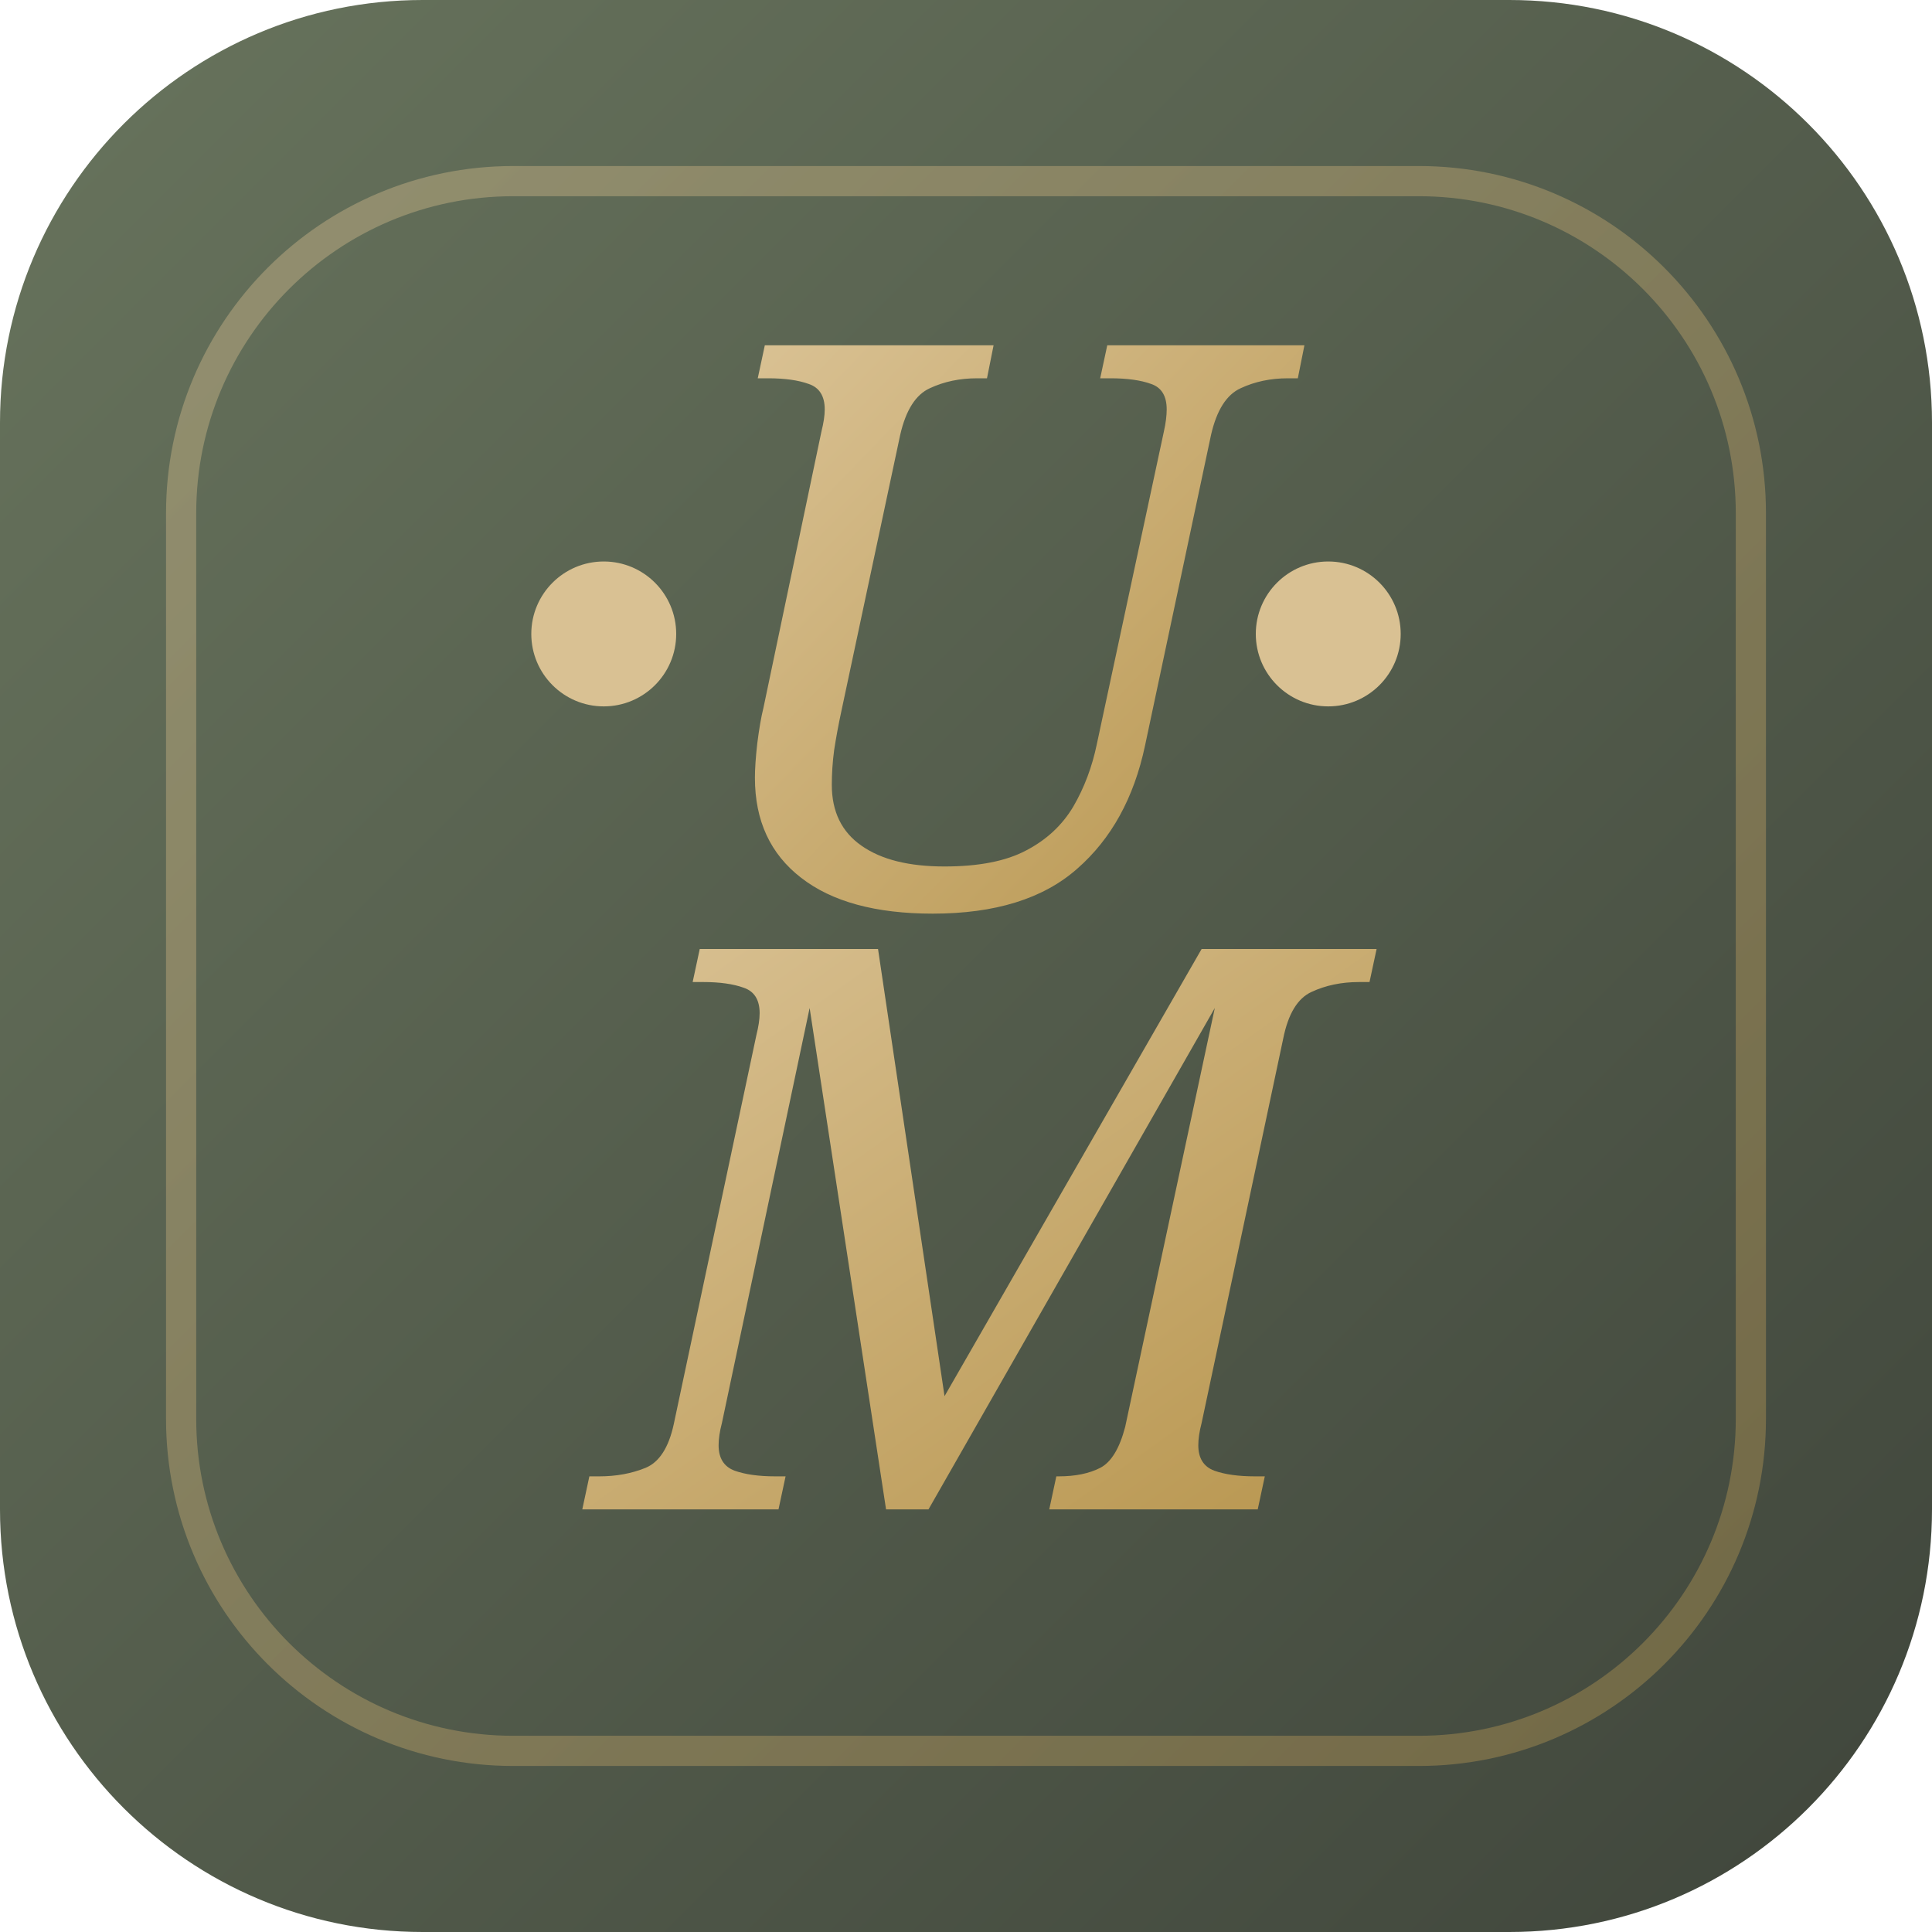
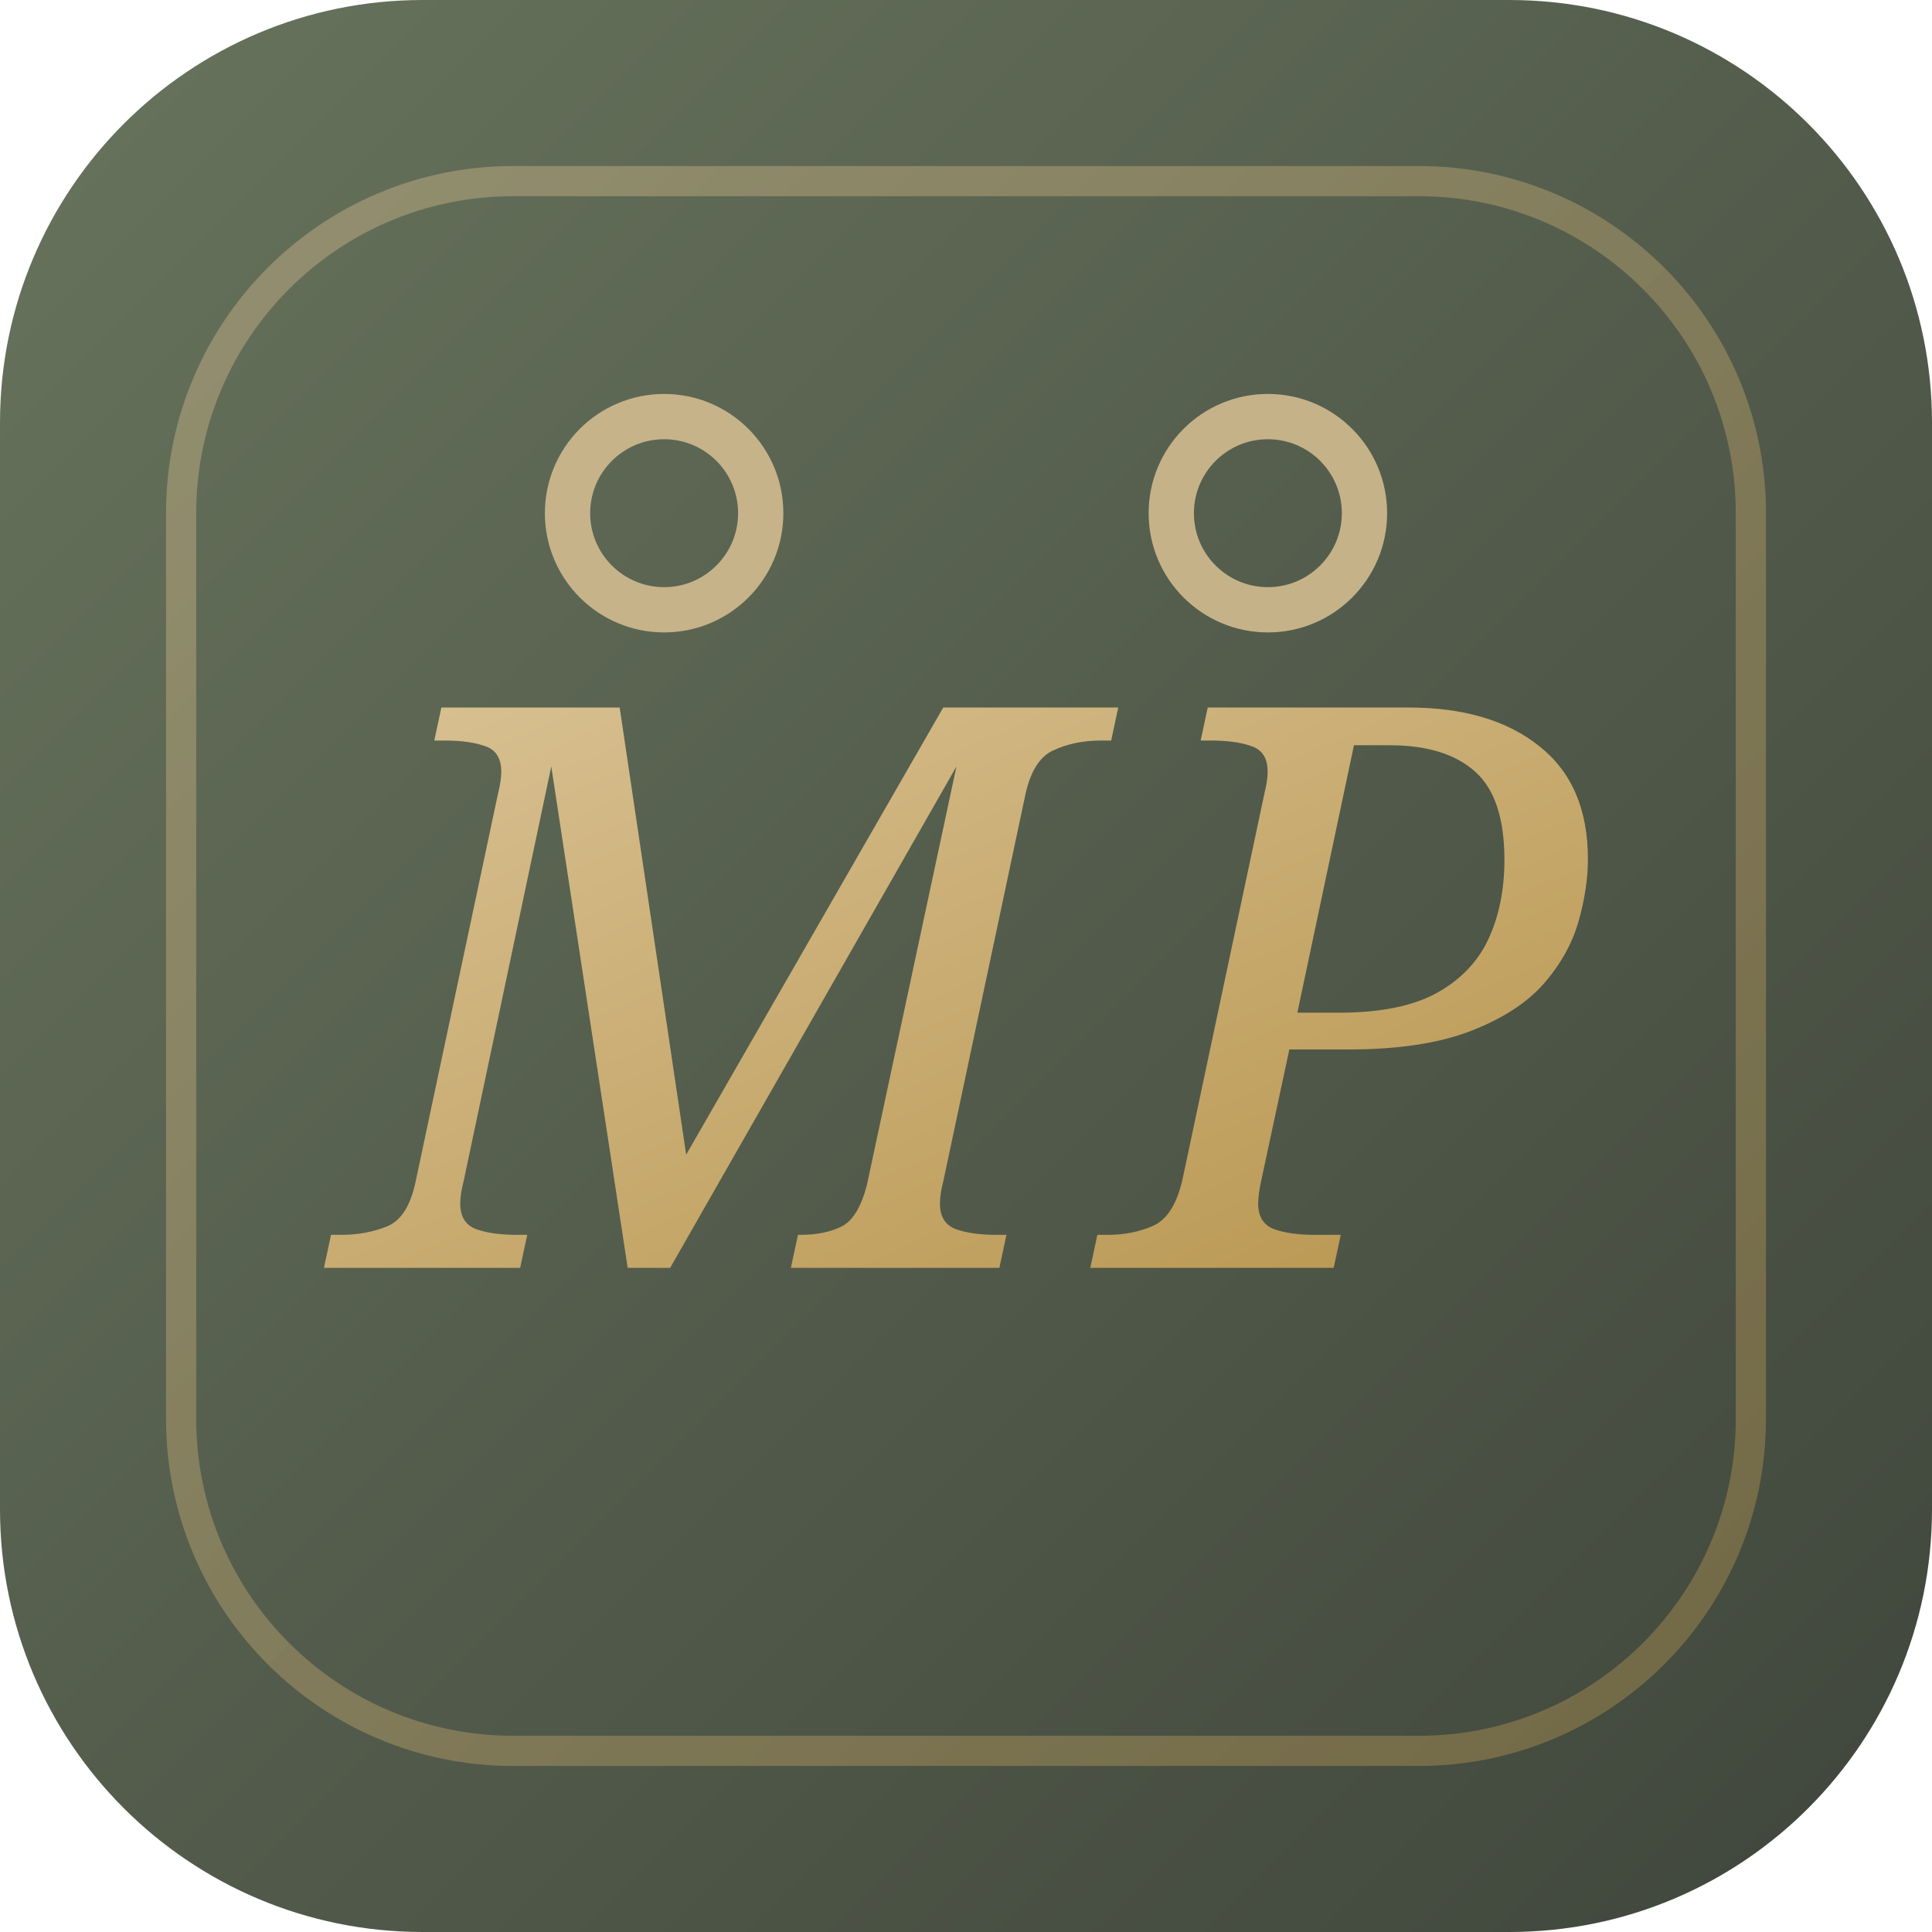
<svg xmlns="http://www.w3.org/2000/svg" viewBox="0 0 64 64" width="64" height="64">
  <defs>
    <linearGradient id="bg" x1="0" y1="0" x2="1" y2="1">
      <stop offset="0%" stop-color="#68745d" />
      <stop offset="100%" stop-color="#3f453b" />
    </linearGradient>
    <linearGradient id="goldGrad" x1="0" y1="0" x2="1" y2="1">
      <stop offset="0%" stop-color="#d9c193" />
      <stop offset="100%" stop-color="#b8964f" />
    </linearGradient>
  </defs>
  <rect width="64" height="64" rx="14" fill="url(#bg)" />
  <rect x="6" y="6" width="52" height="52" rx="11" fill="none" stroke="url(#goldGrad)" stroke-width="1" opacity=".4" />
-   <text x="32" y="30" text-anchor="middle" font-family="Georgia,serif" font-style="italic" font-size="26" fill="url(#goldGrad)">U</text>
-   <text x="32" y="50" text-anchor="middle" font-family="Georgia,serif" font-style="italic" font-size="26" fill="url(#goldGrad)">M</text>
-   <circle cx="20" cy="21" r="2.4" fill="#d9c193" />
-   <circle cx="44" cy="21" r="2.4" fill="#d9c193" />
+   <text x="32" y="42" text-anchor="middle" font-family="Georgia,serif" font-style="italic" font-size="26" fill="url(#goldGrad)" letter-spacing="1">MP</text>
+   <g fill="none" stroke="#d9c193" stroke-width="1.5" opacity=".85">
+     <circle cx="22" cy="17" r="3.2" />
+     <circle cx="42" cy="17" r="3.2" />
+   </g>
</svg>
